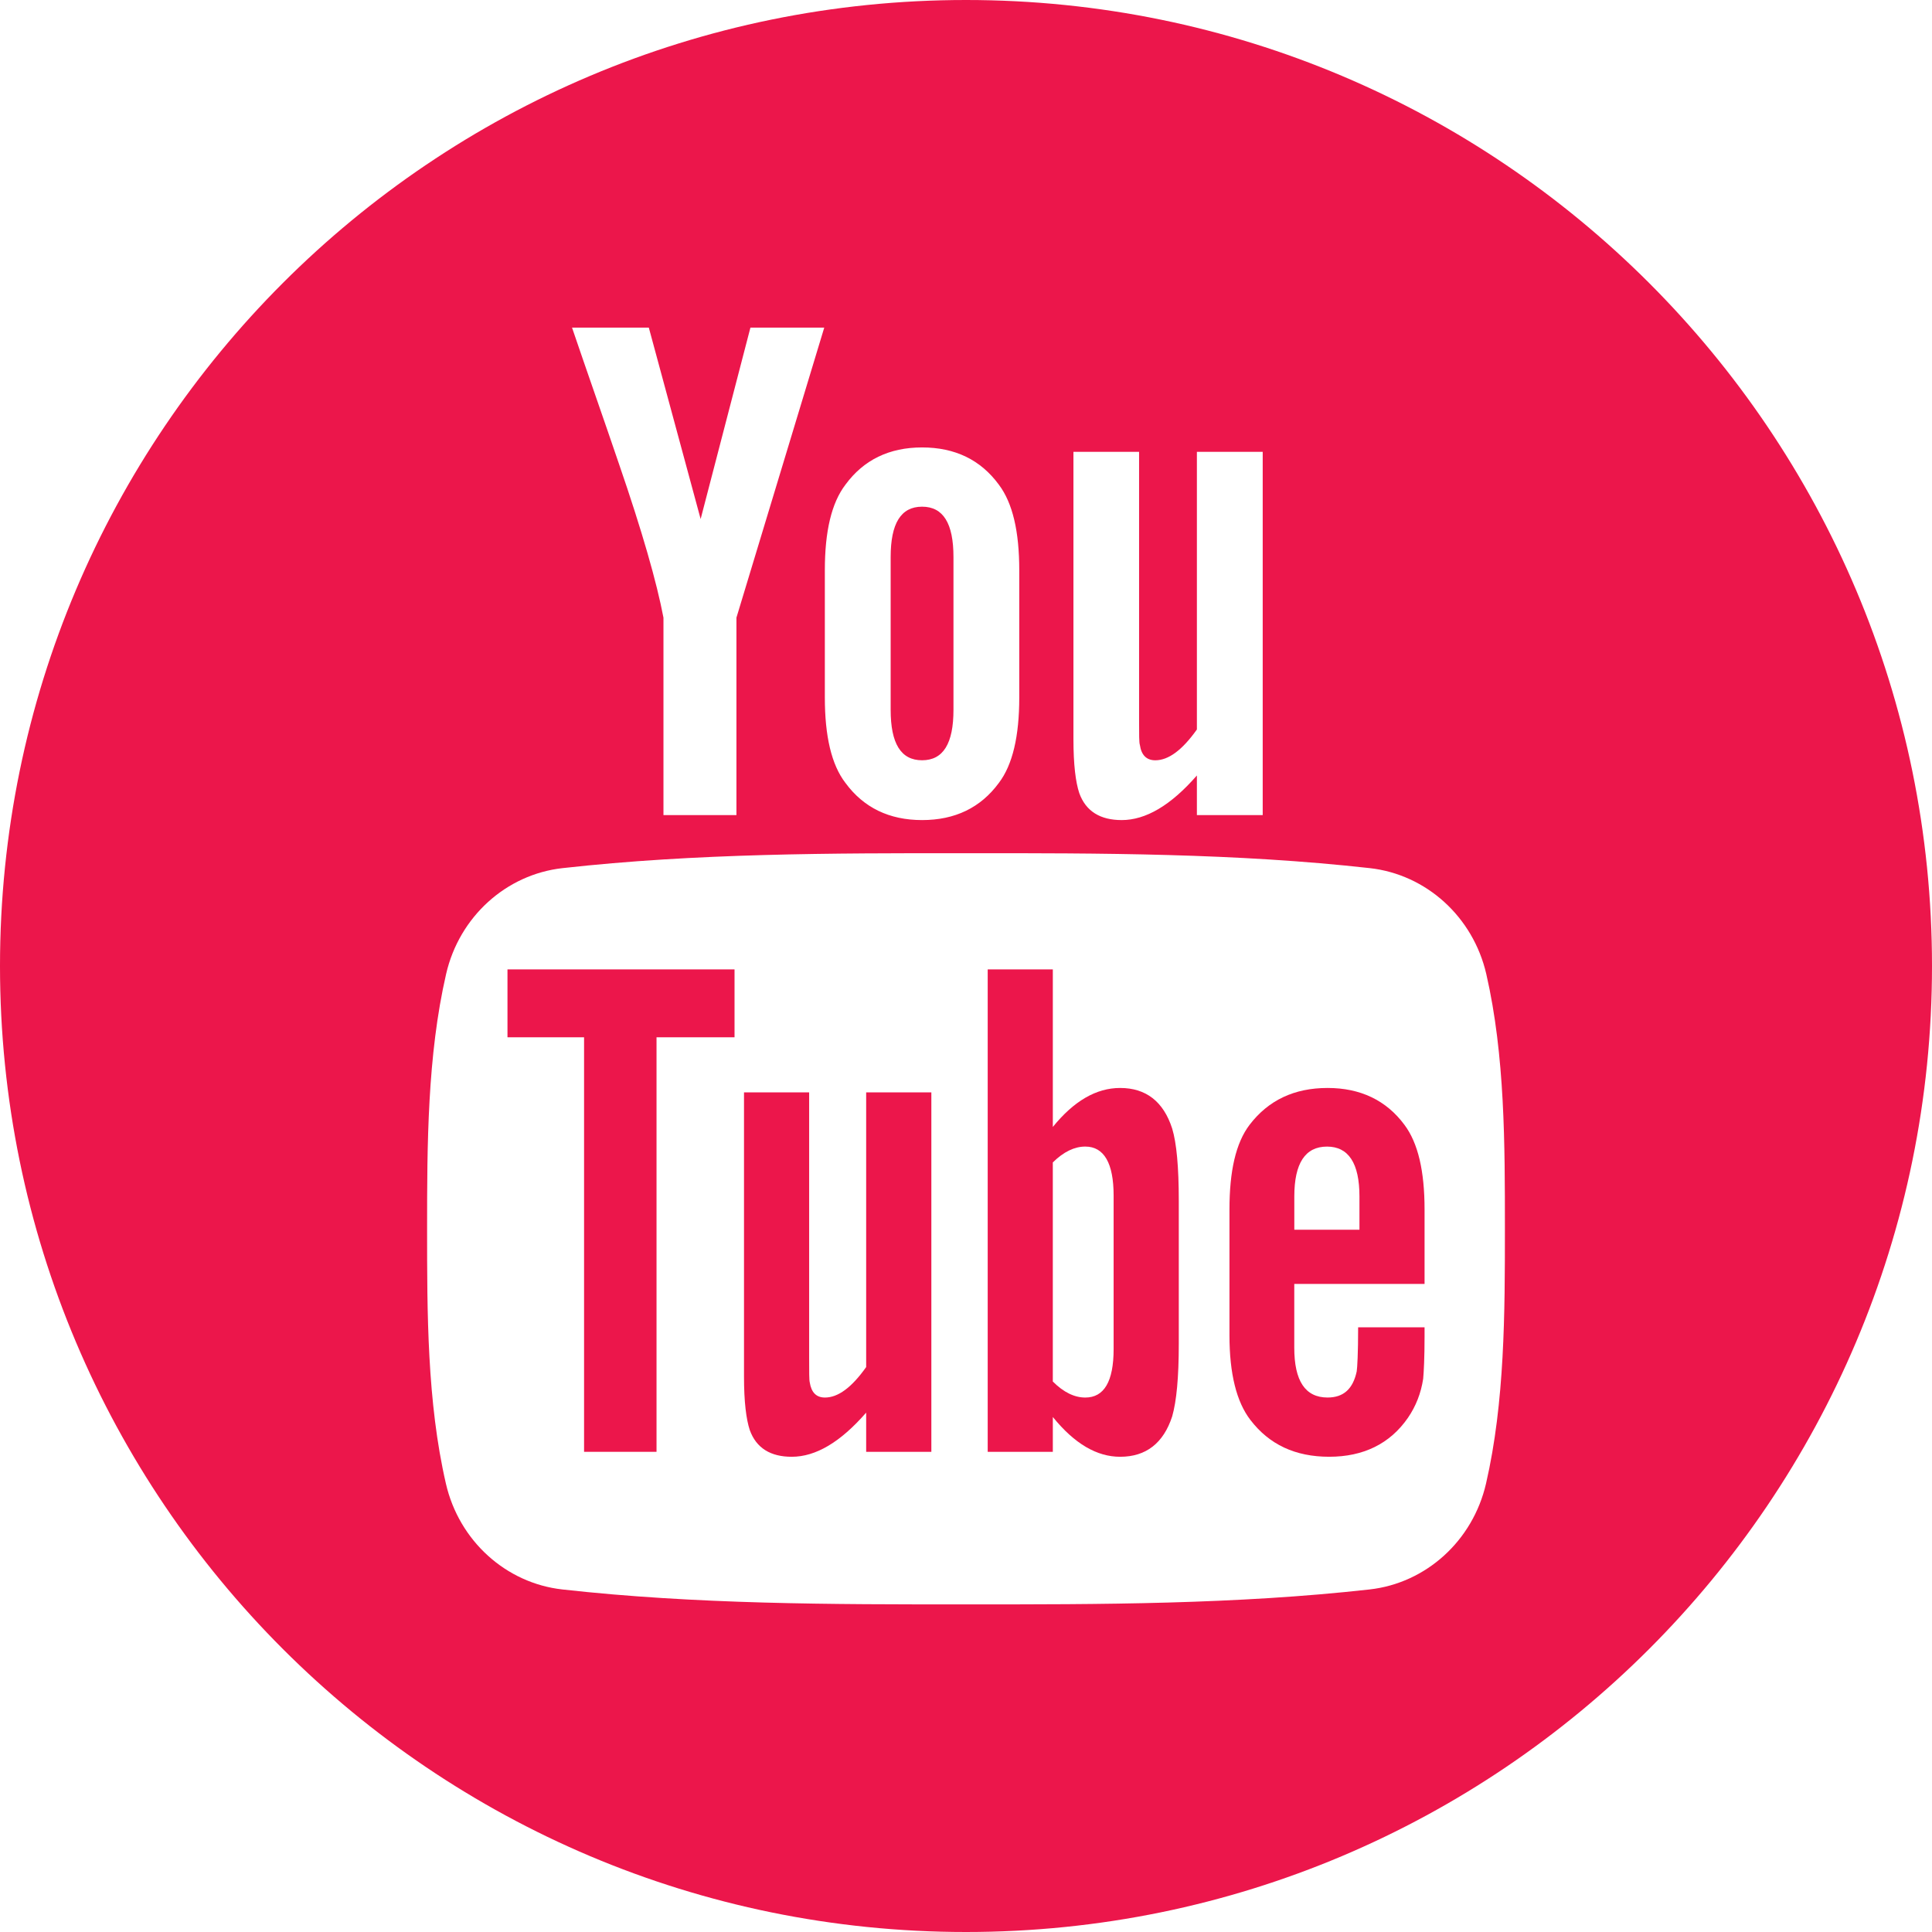
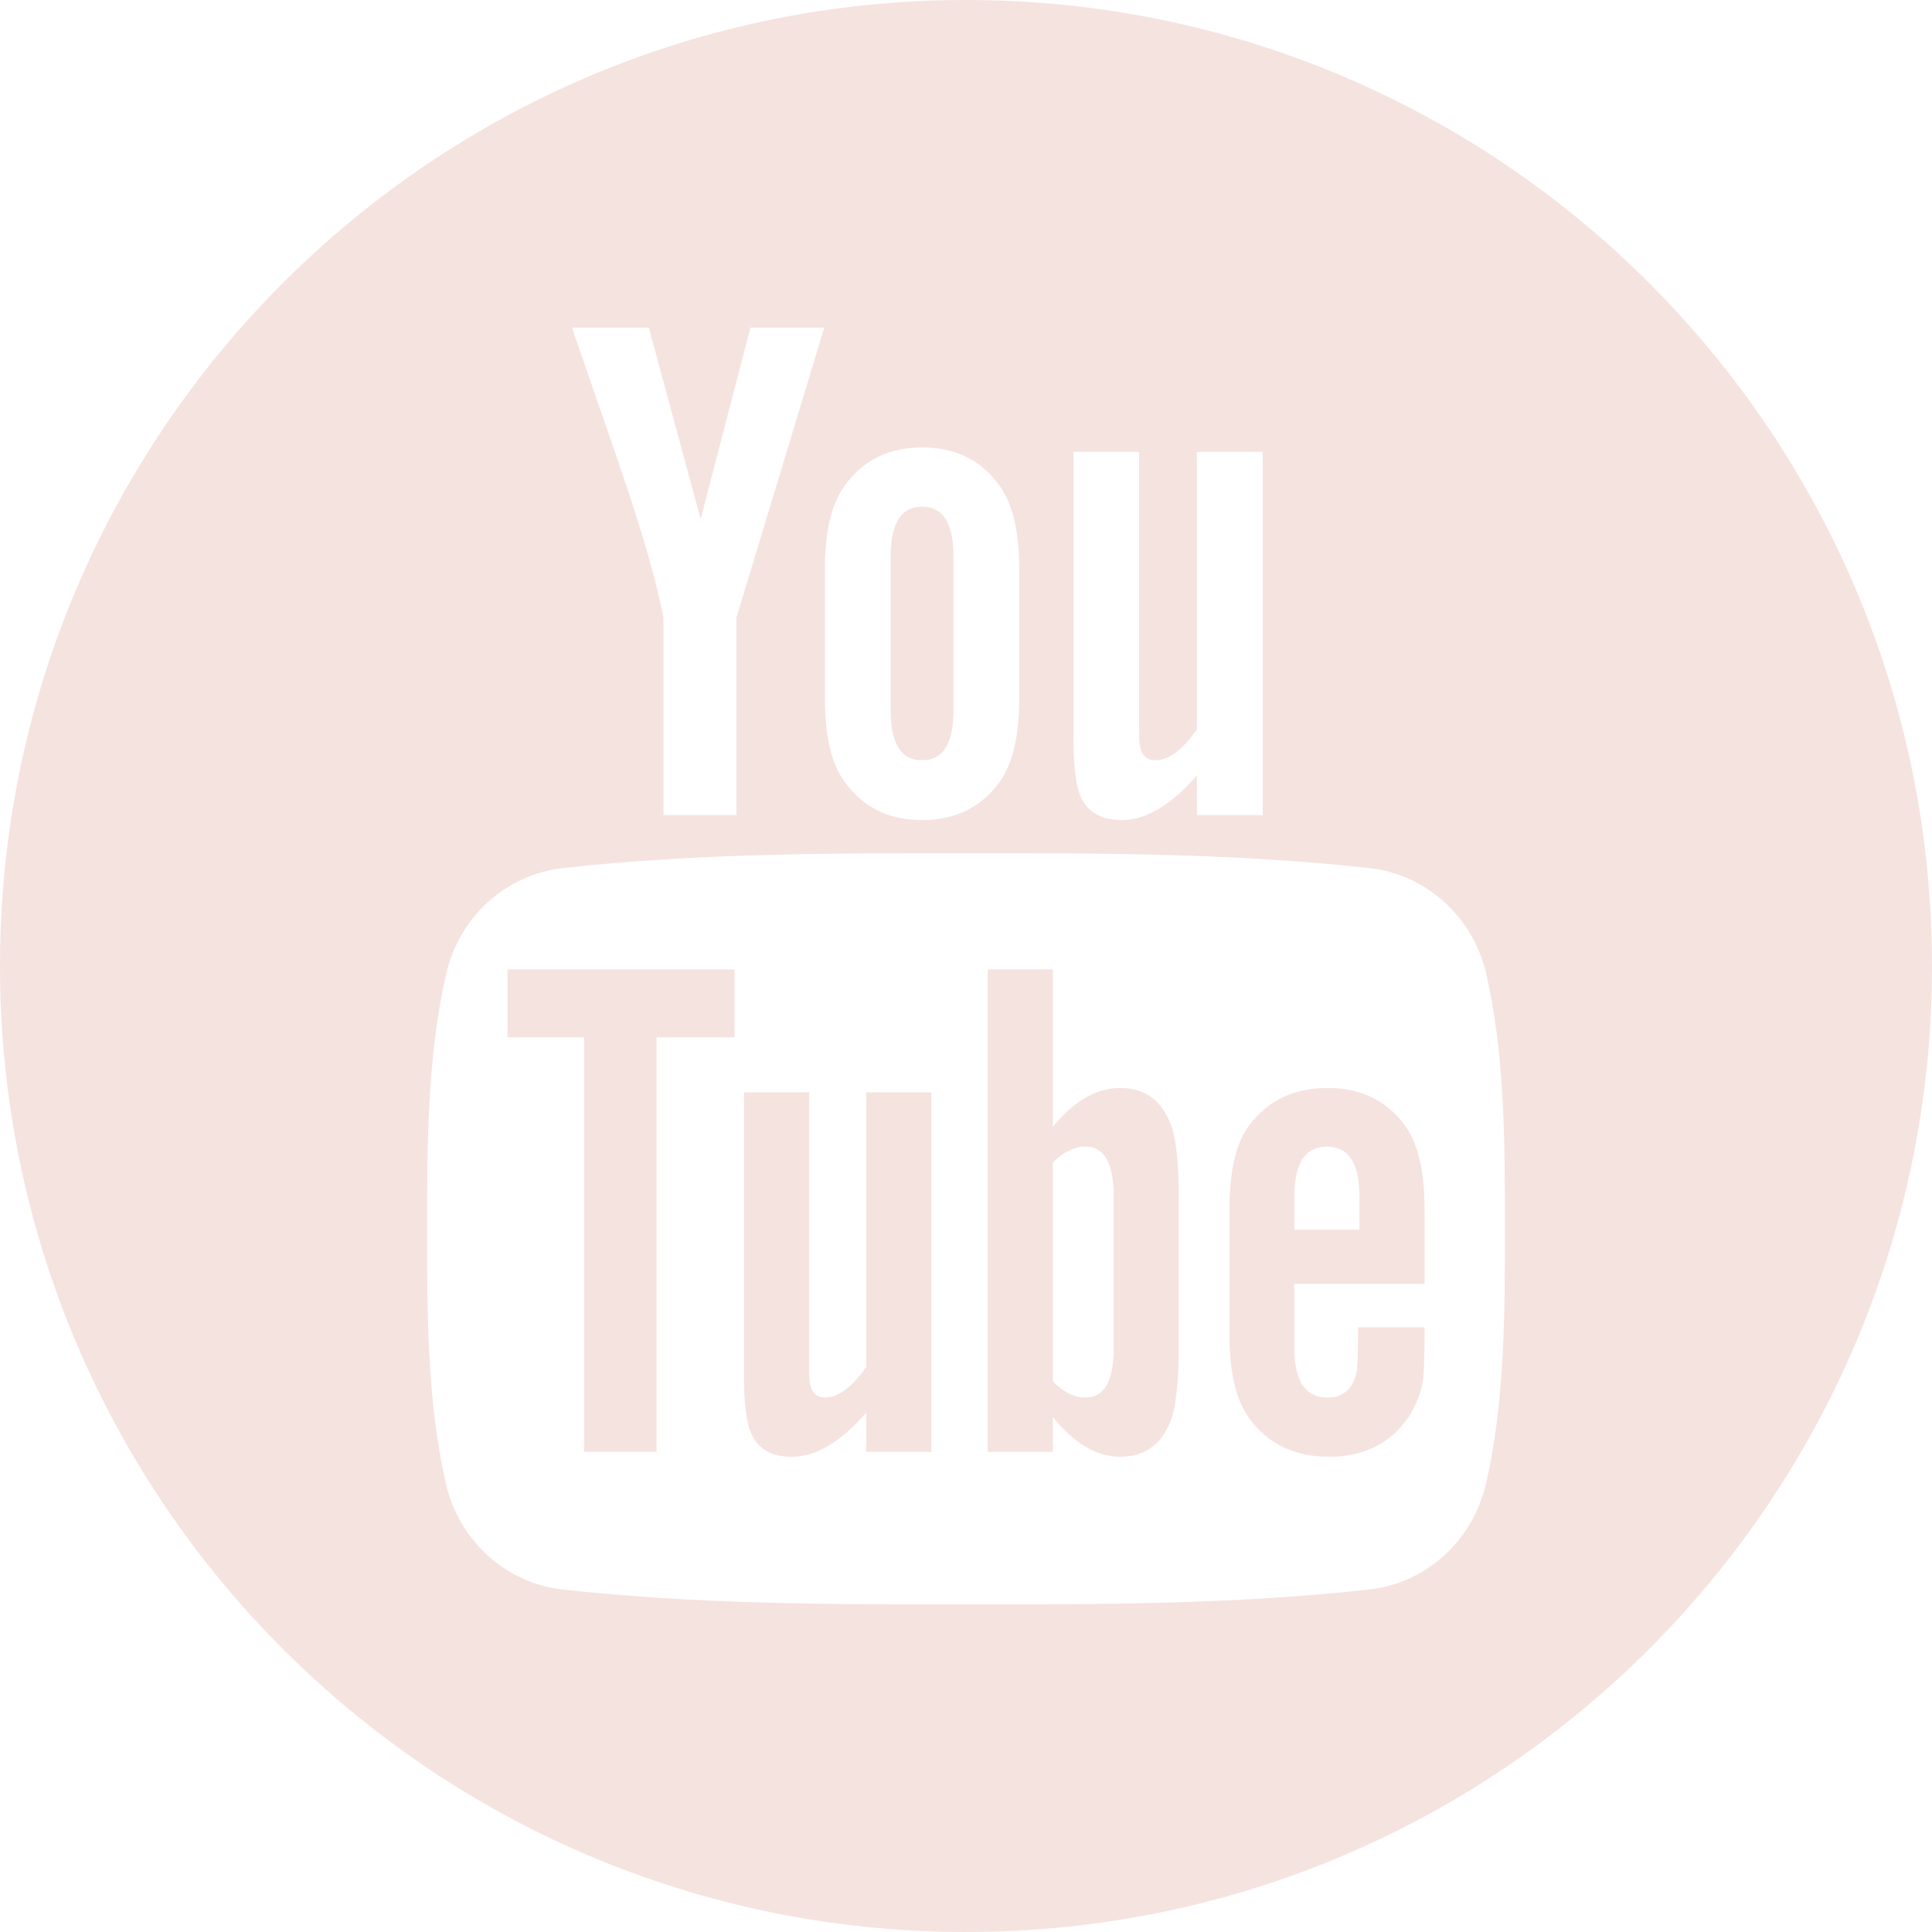
<svg xmlns="http://www.w3.org/2000/svg" version="1.1" width="512" height="512" x="0" y="0" viewBox="0 0 97.75 97.75" style="enable-background:new 0 0 512 512" xml:space="preserve" class="">
  <g>
    <g>
      <g>
-         <polygon points="25.676,52.482 29.551,52.482 29.551,73.455 33.217,73.455 33.217,52.482 37.164,52.482 37.164,49.047     25.676,49.047   " fill="#ec164b" data-original="#000000" style="" class="" />
-         <path d="M56.674,55.046c-1.212,0-2.343,0.662-3.406,1.972v-7.972h-3.295v24.409h3.295v-1.762c1.103,1.361,2.233,2.013,3.406,2.013    c1.311,0,2.193-0.69,2.633-2.044c0.221-0.771,0.334-1.982,0.334-3.665v-7.242c0-1.722-0.113-2.924-0.334-3.655    C58.868,55.736,57.984,55.046,56.674,55.046z M56.344,68.255c0,1.644-0.482,2.454-1.434,2.454c-0.541,0-1.092-0.259-1.643-0.811    V58.814c0.551-0.545,1.102-0.803,1.643-0.803c0.951,0,1.434,0.842,1.434,2.482V68.255z" fill="#ec164b" data-original="#000000" style="" class="" />
-         <path d="M43.824,69.167c-0.731,1.033-1.422,1.542-2.084,1.542c-0.44,0-0.691-0.259-0.771-0.771c-0.03-0.106-0.03-0.508-0.03-1.28    v-13.39h-3.296v14.379c0,1.285,0.111,2.153,0.291,2.705c0.331,0.922,1.063,1.354,2.123,1.354c1.213,0,2.457-0.732,3.767-2.234    v1.984h3.298V55.268h-3.298V69.167z" fill="#ec164b" data-original="#000000" style="" class="" />
-         <path d="M46.653,38.466c1.073,0,1.588-0.851,1.588-2.551v-7.731c0-1.701-0.515-2.548-1.588-2.548c-1.074,0-1.59,0.848-1.59,2.548    v7.731C45.063,37.616,45.579,38.466,46.653,38.466z" fill="#ec164b" data-original="#000000" style="" class="" />
-         <path d="M48.875,0C21.882,0,0,21.882,0,48.875S21.882,97.75,48.875,97.75S97.75,75.868,97.75,48.875S75.868,0,48.875,0z     M54.311,22.86h3.321v13.532c0,0.781,0,1.186,0.04,1.295c0.073,0.516,0.335,0.78,0.781,0.78c0.666,0,1.365-0.516,2.104-1.559    V22.86h3.33v18.379h-3.33v-2.004c-1.326,1.52-2.59,2.257-3.805,2.257c-1.072,0-1.812-0.435-2.146-1.365    c-0.184-0.557-0.295-1.436-0.295-2.733V22.86L54.311,22.86z M41.733,28.853c0-1.965,0.334-3.401,1.042-4.33    c0.921-1.257,2.218-1.885,3.878-1.885c1.668,0,2.964,0.628,3.885,1.885c0.698,0.928,1.032,2.365,1.032,4.33v6.436    c0,1.954-0.334,3.403-1.032,4.322c-0.921,1.254-2.217,1.881-3.885,1.881c-1.66,0-2.957-0.627-3.878-1.881    c-0.708-0.919-1.042-2.369-1.042-4.322V28.853z M32.827,16.576l2.622,9.685l2.519-9.685h3.735L37.26,31.251v9.989h-3.692v-9.989    c-0.335-1.77-1.074-4.363-2.259-7.803c-0.778-2.289-1.589-4.585-2.367-6.872H32.827z M75.186,75.061    c-0.668,2.899-3.039,5.039-5.894,5.358c-6.763,0.755-13.604,0.759-20.42,0.755c-6.813,0.004-13.658,0-20.419-0.755    c-2.855-0.319-5.227-2.458-5.893-5.358c-0.951-4.129-0.951-8.638-0.951-12.89s0.012-8.76,0.962-12.89    c0.667-2.9,3.037-5.04,5.892-5.358c6.762-0.755,13.606-0.759,20.421-0.755c6.813-0.004,13.657,0,20.419,0.755    c2.855,0.319,5.227,2.458,5.896,5.358c0.948,4.13,0.942,8.638,0.942,12.89S76.137,70.932,75.186,75.061z" fill="#ec164b" data-original="#000000" style="" class="" />
-         <path d="M67.17,55.046c-1.686,0-2.995,0.619-3.947,1.864c-0.699,0.92-1.018,2.342-1.018,4.285v6.371    c0,1.933,0.357,3.365,1.059,4.276c0.951,1.242,2.264,1.863,3.988,1.863c1.721,0,3.072-0.651,3.984-1.972    c0.4-0.584,0.66-1.245,0.77-1.975c0.031-0.33,0.07-1.061,0.07-2.124v-0.479h-3.361c0,1.32-0.043,2.053-0.072,2.232    c-0.188,0.881-0.662,1.321-1.473,1.321c-1.132,0-1.686-0.84-1.686-2.522v-3.226h6.592v-3.767c0-1.943-0.329-3.365-1.02-4.285    C70.135,55.666,68.824,55.046,67.17,55.046z M68.782,62.218h-3.296v-1.683c0-1.682,0.553-2.523,1.654-2.523    c1.09,0,1.642,0.842,1.642,2.523V62.218z" fill="#ec164b" data-original="#000000" style="" class="" />
+         <polygon points="25.676,52.482 29.551,52.482 29.551,73.455 33.217,73.455 33.217,52.482 37.164,52.482 37.164,49.047     25.676,49.047   " fill="#f5e3e0" data-original="#000000" style="" class="" />
+         <path d="M56.674,55.046c-1.212,0-2.343,0.662-3.406,1.972v-7.972h-3.295v24.409h3.295v-1.762c1.103,1.361,2.233,2.013,3.406,2.013    c1.311,0,2.193-0.69,2.633-2.044c0.221-0.771,0.334-1.982,0.334-3.665v-7.242c0-1.722-0.113-2.924-0.334-3.655    C58.868,55.736,57.984,55.046,56.674,55.046z M56.344,68.255c0,1.644-0.482,2.454-1.434,2.454c-0.541,0-1.092-0.259-1.643-0.811    V58.814c0.551-0.545,1.102-0.803,1.643-0.803c0.951,0,1.434,0.842,1.434,2.482V68.255z" fill="#f5e3e0" data-original="#000000" style="" class="" />
+         <path d="M43.824,69.167c-0.731,1.033-1.422,1.542-2.084,1.542c-0.44,0-0.691-0.259-0.771-0.771c-0.03-0.106-0.03-0.508-0.03-1.28    v-13.39h-3.296v14.379c0,1.285,0.111,2.153,0.291,2.705c0.331,0.922,1.063,1.354,2.123,1.354c1.213,0,2.457-0.732,3.767-2.234    v1.984h3.298V55.268h-3.298V69.167z" fill="#f5e3e0" data-original="#000000" style="" class="" />
+         <path d="M46.653,38.466c1.073,0,1.588-0.851,1.588-2.551v-7.731c0-1.701-0.515-2.548-1.588-2.548c-1.074,0-1.59,0.848-1.59,2.548    v7.731C45.063,37.616,45.579,38.466,46.653,38.466z" fill="#f5e3e0" data-original="#000000" style="" class="" />
+         <path d="M48.875,0C21.882,0,0,21.882,0,48.875S21.882,97.75,48.875,97.75S97.75,75.868,97.75,48.875S75.868,0,48.875,0z     M54.311,22.86h3.321v13.532c0,0.781,0,1.186,0.04,1.295c0.073,0.516,0.335,0.78,0.781,0.78c0.666,0,1.365-0.516,2.104-1.559    V22.86h3.33v18.379h-3.33v-2.004c-1.326,1.52-2.59,2.257-3.805,2.257c-1.072,0-1.812-0.435-2.146-1.365    c-0.184-0.557-0.295-1.436-0.295-2.733V22.86L54.311,22.86z M41.733,28.853c0-1.965,0.334-3.401,1.042-4.33    c0.921-1.257,2.218-1.885,3.878-1.885c1.668,0,2.964,0.628,3.885,1.885c0.698,0.928,1.032,2.365,1.032,4.33v6.436    c0,1.954-0.334,3.403-1.032,4.322c-0.921,1.254-2.217,1.881-3.885,1.881c-1.66,0-2.957-0.627-3.878-1.881    c-0.708-0.919-1.042-2.369-1.042-4.322V28.853z M32.827,16.576l2.622,9.685l2.519-9.685h3.735L37.26,31.251v9.989h-3.692v-9.989    c-0.335-1.77-1.074-4.363-2.259-7.803c-0.778-2.289-1.589-4.585-2.367-6.872H32.827z M75.186,75.061    c-0.668,2.899-3.039,5.039-5.894,5.358c-6.763,0.755-13.604,0.759-20.42,0.755c-6.813,0.004-13.658,0-20.419-0.755    c-2.855-0.319-5.227-2.458-5.893-5.358c-0.951-4.129-0.951-8.638-0.951-12.89s0.012-8.76,0.962-12.89    c0.667-2.9,3.037-5.04,5.892-5.358c6.762-0.755,13.606-0.759,20.421-0.755c6.813-0.004,13.657,0,20.419,0.755    c2.855,0.319,5.227,2.458,5.896,5.358c0.948,4.13,0.942,8.638,0.942,12.89S76.137,70.932,75.186,75.061z" fill="#f5e3e0" data-original="#000000" style="" class="" />
+         <path d="M67.17,55.046c-1.686,0-2.995,0.619-3.947,1.864c-0.699,0.92-1.018,2.342-1.018,4.285v6.371    c0,1.933,0.357,3.365,1.059,4.276c0.951,1.242,2.264,1.863,3.988,1.863c1.721,0,3.072-0.651,3.984-1.972    c0.4-0.584,0.66-1.245,0.77-1.975c0.031-0.33,0.07-1.061,0.07-2.124v-0.479h-3.361c0,1.32-0.043,2.053-0.072,2.232    c-0.188,0.881-0.662,1.321-1.473,1.321c-1.132,0-1.686-0.84-1.686-2.522v-3.226h6.592v-3.767c0-1.943-0.329-3.365-1.02-4.285    C70.135,55.666,68.824,55.046,67.17,55.046z M68.782,62.218h-3.296v-1.683c0-1.682,0.553-2.523,1.654-2.523    c1.09,0,1.642,0.842,1.642,2.523V62.218z" fill="#f5e3e0" data-original="#000000" style="" class="" />
      </g>
    </g>
    <g>
</g>
    <g>
</g>
    <g>
</g>
    <g>
</g>
    <g>
</g>
    <g>
</g>
    <g>
</g>
    <g>
</g>
    <g>
</g>
    <g>
</g>
    <g>
</g>
    <g>
</g>
    <g>
</g>
    <g>
</g>
    <g>
</g>
  </g>
</svg>
